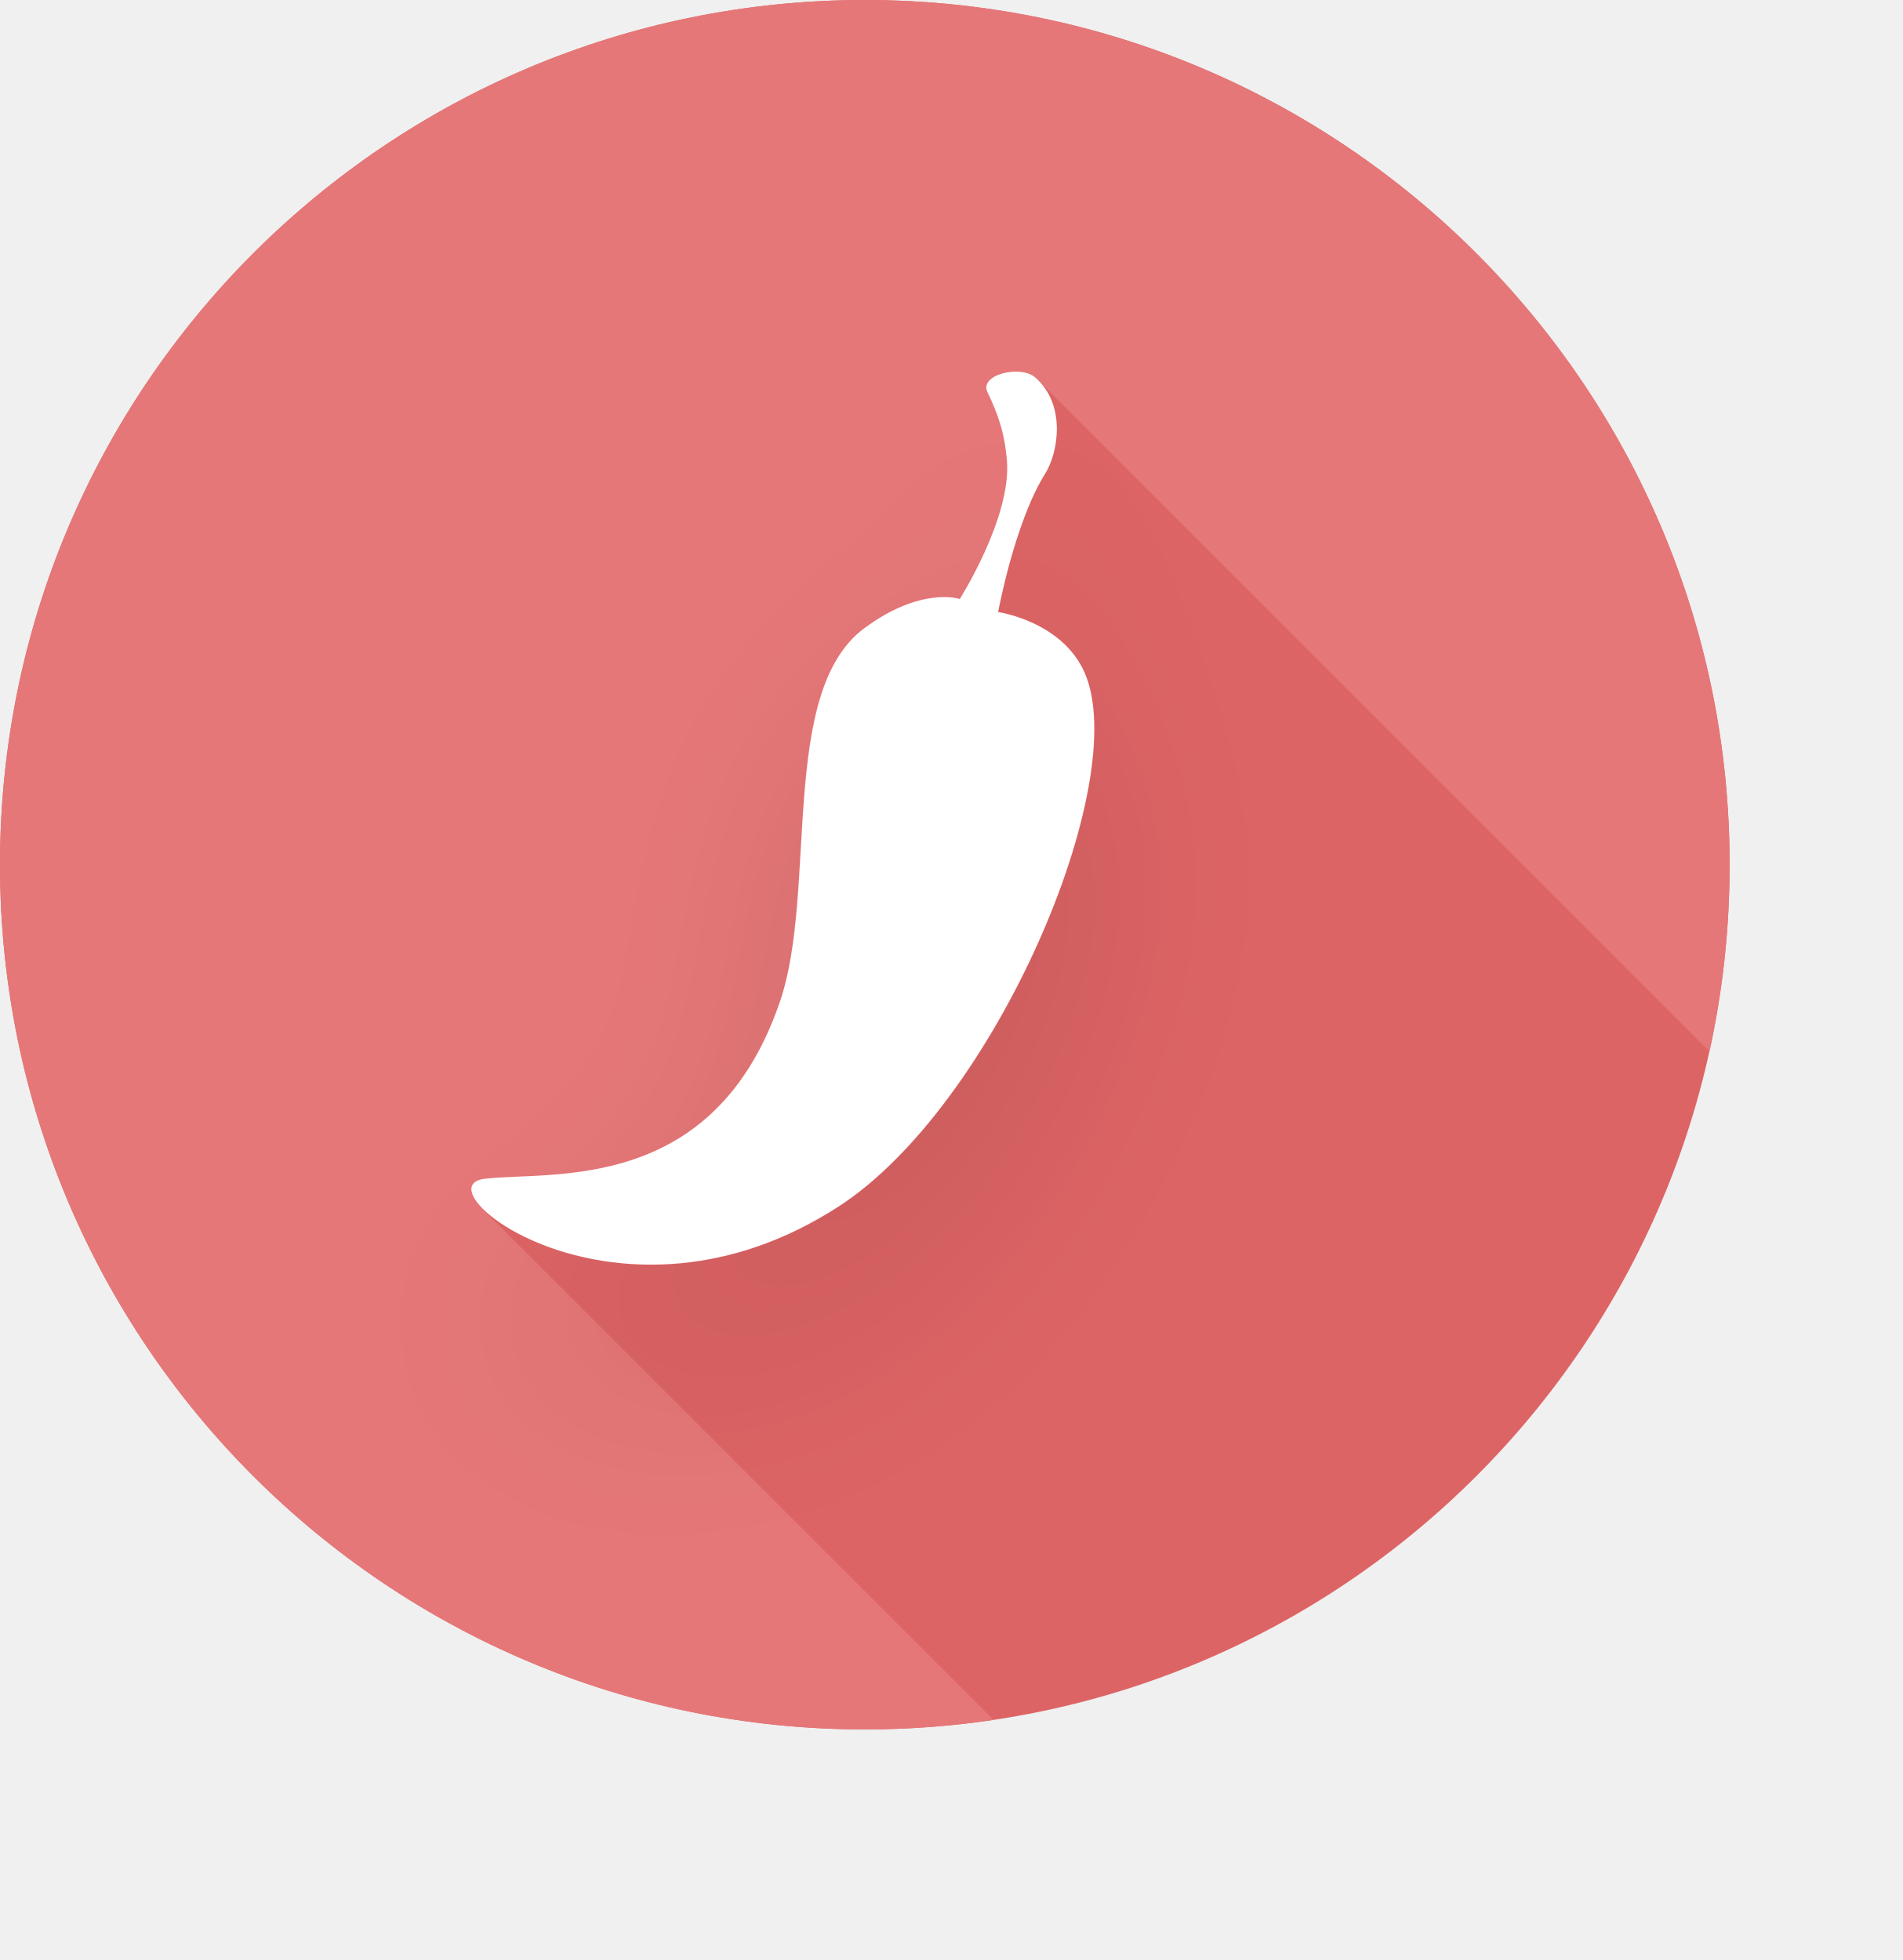
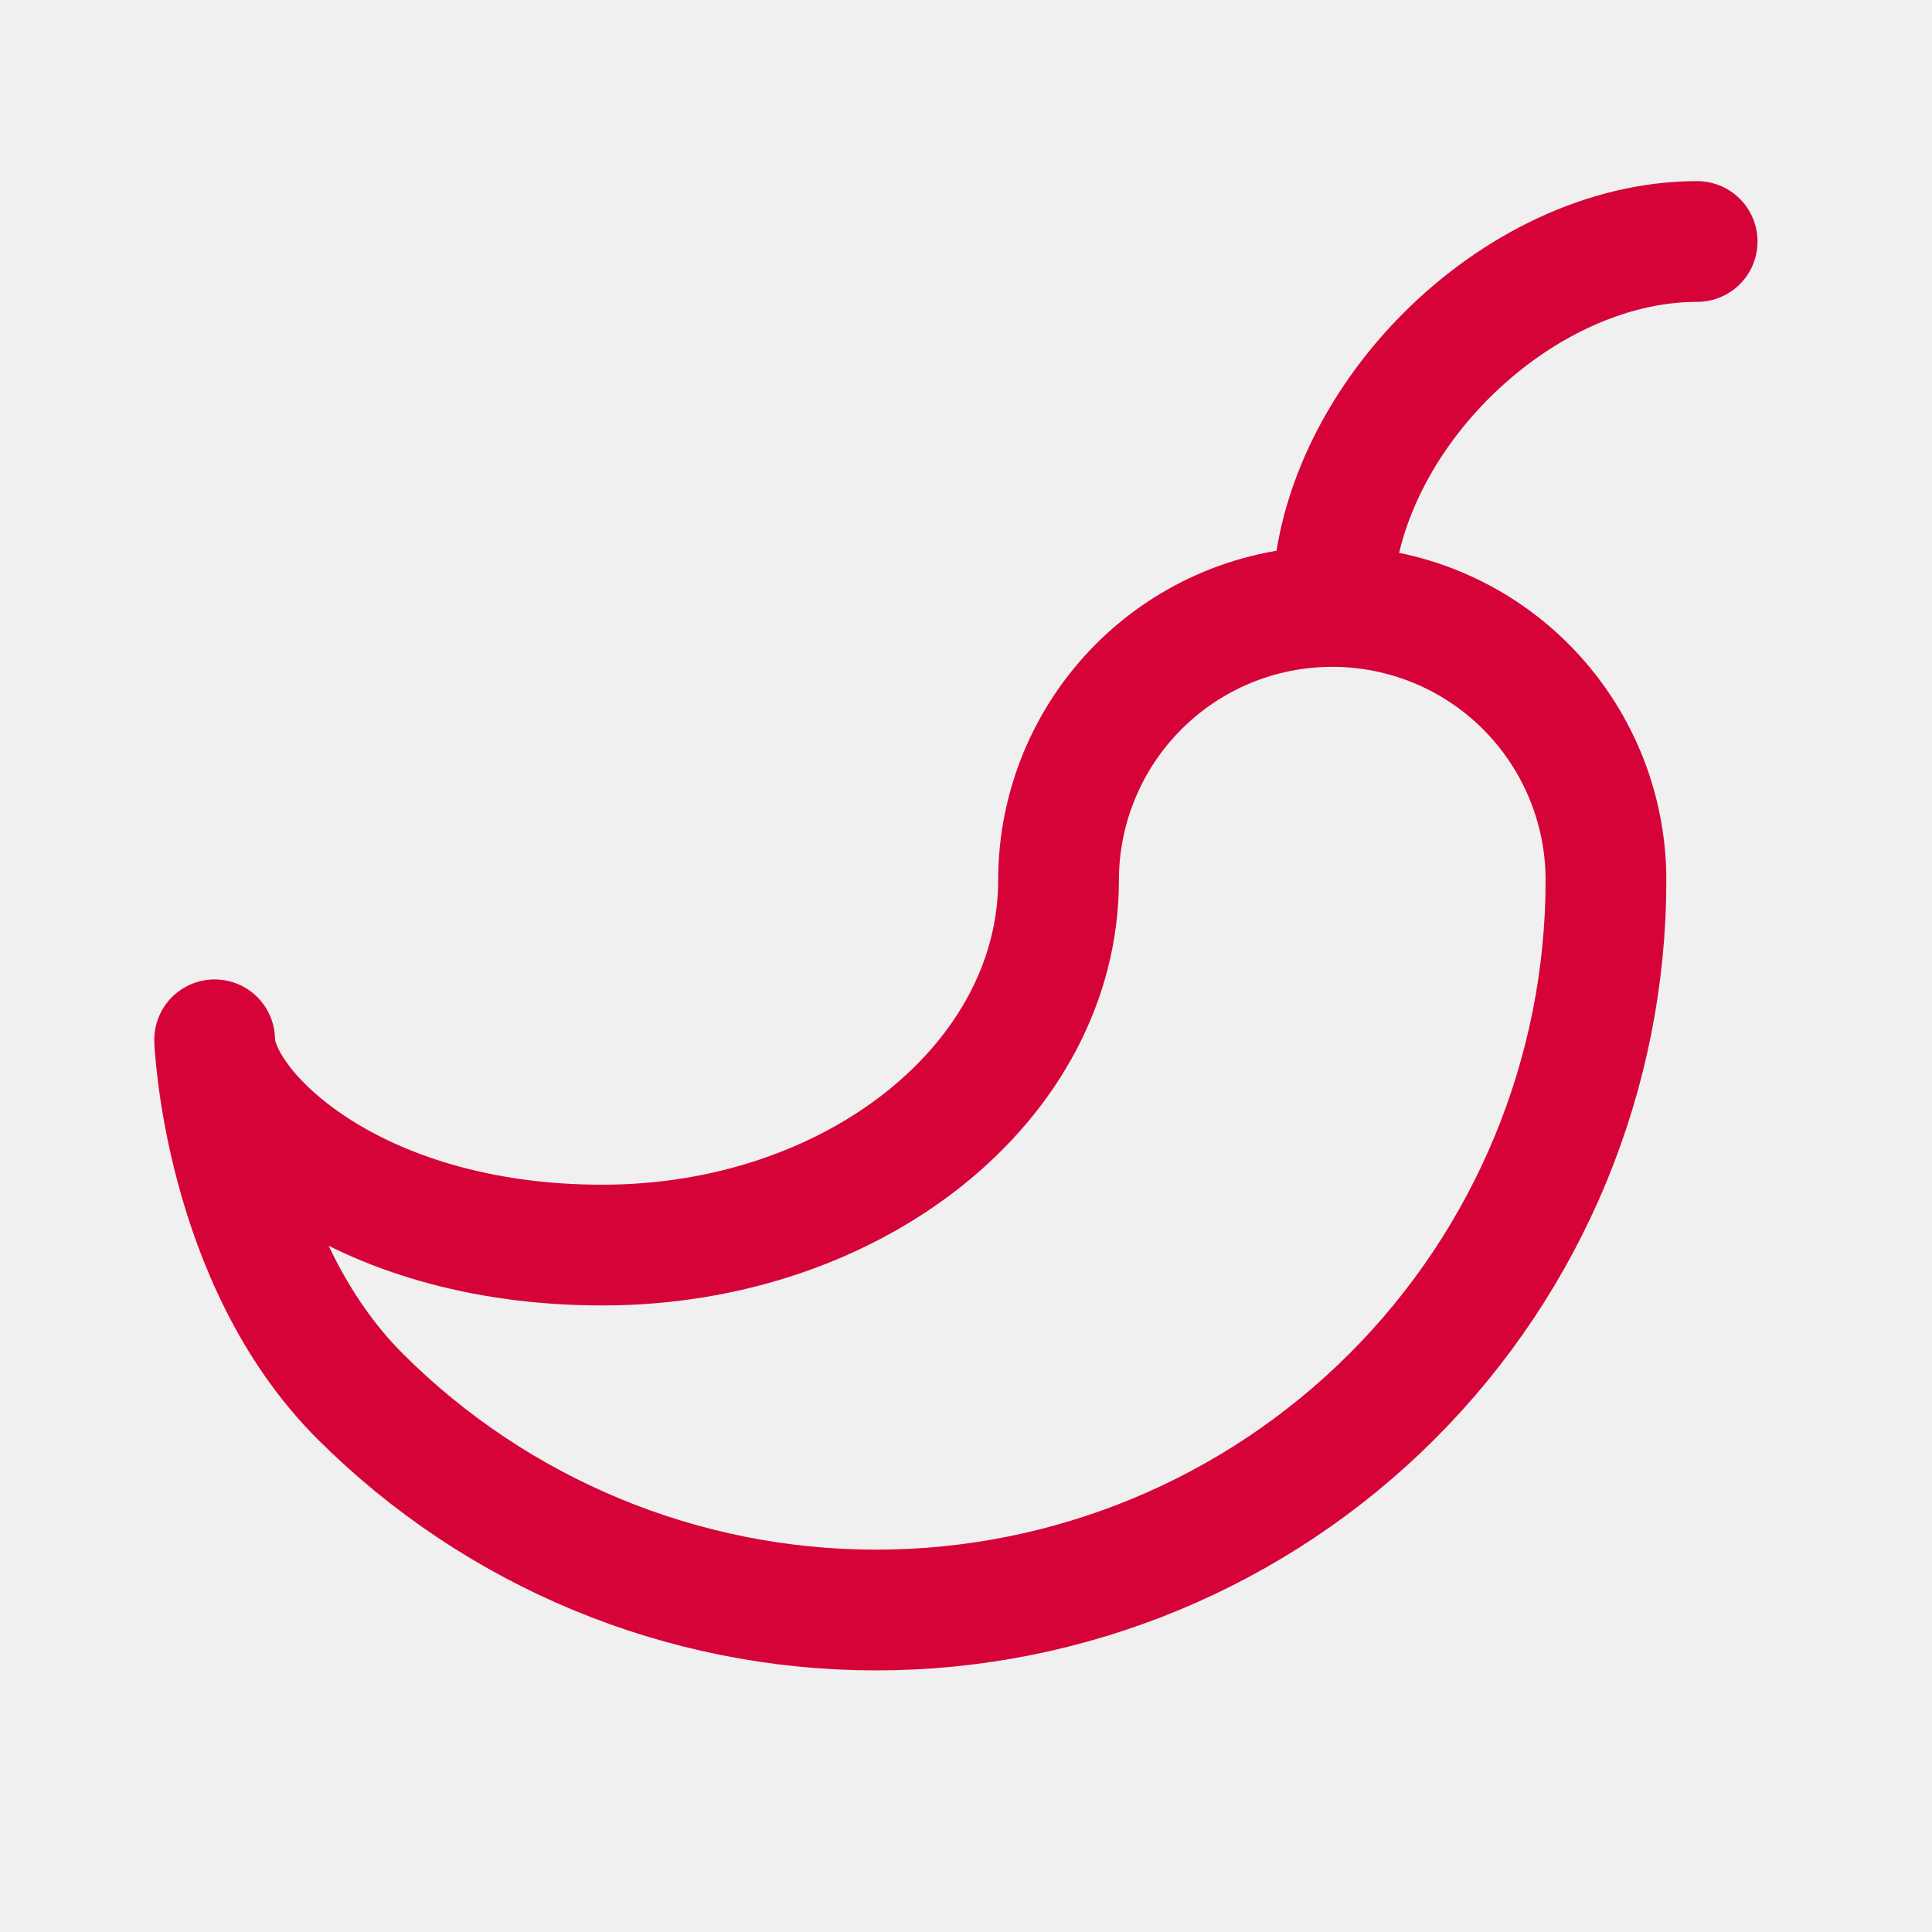
- <svg xmlns="http://www.w3.org/2000/svg" width="33" height="34" fill="none">
-   <circle cx="15" cy="15" r="15" fill="#DD6465" />
-   <path fill="#E67778" fill-rule="evenodd" d="M29.65 18.24c.229-1.044.35-2.128.35-3.24 0-8.284-6.716-15-15-15S0 6.716 0 15s6.716 15 15 15q1.14 0 2.233-.165l-8.868-8.868L13 20.5l4-9 1.016-4.895z" clip-rule="evenodd" />
-   <g filter="url(#a)">
-     <path fill="#fff" d="M14.99 10.899c.992-.735 1.657-.508 1.657-.508s.899-1.415.818-2.402c-.04-.48-.153-.803-.338-1.187-.146-.305.573-.476.828-.255.546.474.398 1.313.174 1.668-.528.838-.817 2.402-.817 2.402s1.105.158 1.498 1.046c.839 1.894-1.555 7.515-4.268 9.268-3.803 2.458-7.3-.34-6.14-.482 1.16-.14 3.983.284 5.128-3.079.654-1.921-.027-5.37 1.46-6.471" />
-   </g>
-   <defs>
-     <filter id="a" width="18.804" height="23.491" x="4.176" y="4.447" color-interpolation-filters="sRGB" filterUnits="userSpaceOnUse">
-       <feFlood flood-opacity="0" result="BackgroundImageFix" />
-       <feColorMatrix in="SourceAlpha" result="hardAlpha" values="0 0 0 0 0 0 0 0 0 0 0 0 0 0 0 0 0 0 127 0" />
-       <feOffset dy="2" />
-       <feGaussianBlur stdDeviation="2" />
-       <feComposite in2="hardAlpha" operator="out" />
-       <feColorMatrix values="0 0 0 0 0 0 0 0 0 0 0 0 0 0 0 0 0 0 0.1 0" />
-       <feBlend in2="BackgroundImageFix" result="effect1_dropShadow_105_29308" />
-       <feBlend in="SourceGraphic" in2="effect1_dropShadow_105_29308" result="shape" />
-     </filter>
-   </defs>
+ <svg xmlns="http://www.w3.org/2000/svg" width="20" height="20" viewBox="0 0 20 20" fill="none">
+   <path d="M13.792 6.278C14.543 6.278 15.264 6.576 15.795 7.108C16.326 7.639 16.625 8.36 16.625 9.111C16.625 11.115 15.829 13.037 14.412 14.454C12.995 15.871 11.073 16.667 9.069 16.667C7.066 16.667 5.144 15.871 3.727 14.454C2.31 13.037 2.222 10.764 2.222 10.764C2.222 11.472 3.629 12.889 6.236 12.889C8.844 12.889 10.958 11.198 10.958 9.111C10.958 8.36 11.257 7.639 11.788 7.108C12.319 6.576 13.04 6.278 13.792 6.278ZM13.792 6.278C13.792 4.389 15.681 2.5 17.569 2.5" stroke="#D60339" stroke-width="1.25" stroke-linecap="round" stroke-linejoin="round" />
</svg>
